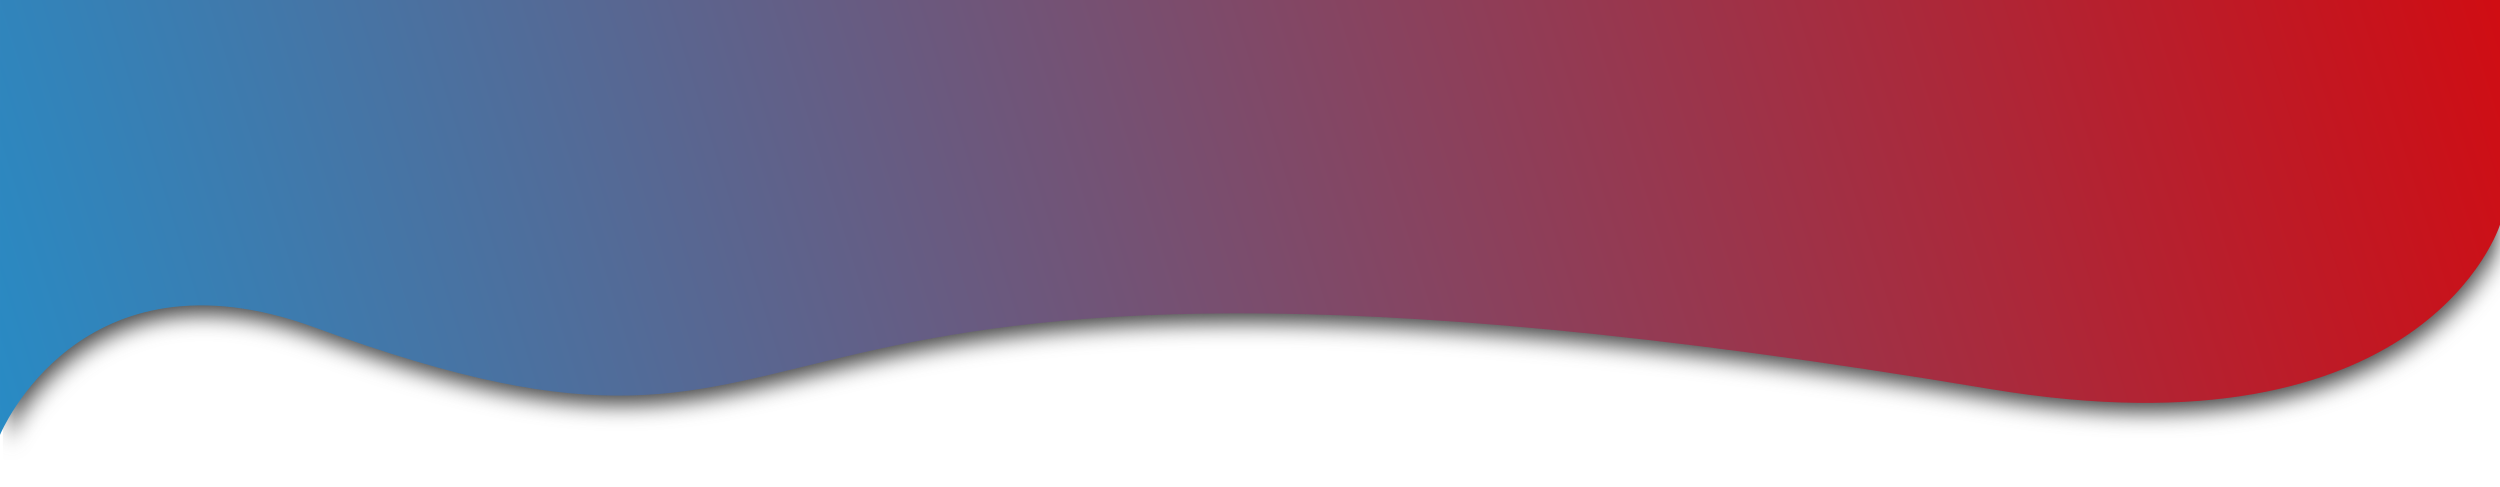
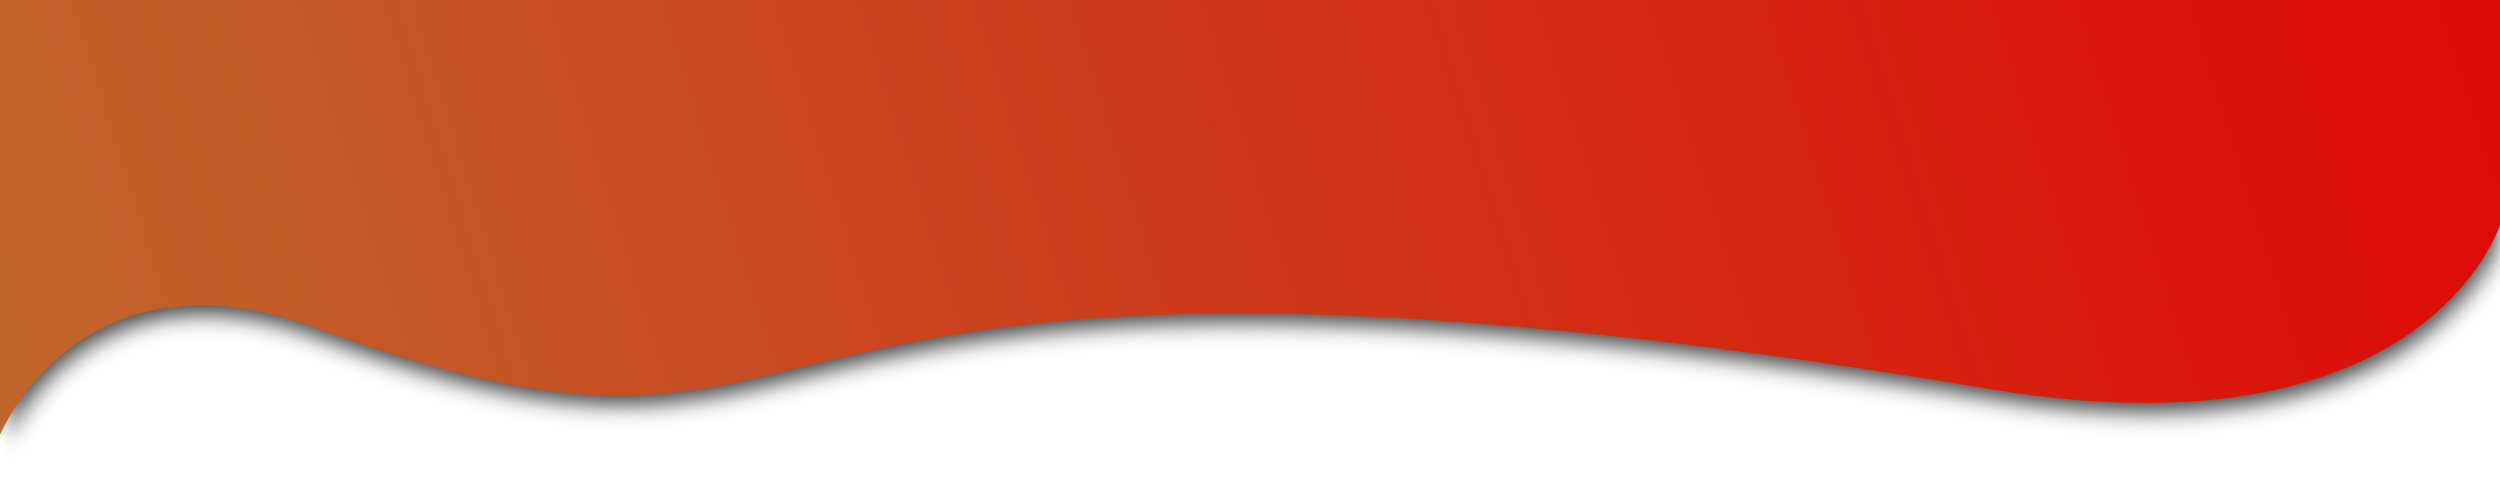
<svg xmlns="http://www.w3.org/2000/svg" xmlns:xlink="http://www.w3.org/1999/xlink" version="1.1" id="svg2" width="154.108mm" height="30mm" viewBox="0 0 582.455 113.386">
  <defs id="defs6">
    <linearGradient id="linearGradient2491">
-       <stop style="stop-color:#00a9ef;stop-opacity:1;" offset="0" id="stop2489" />
+       <stop style="stop-color:#b87d36;stop-opacity:1;" offset="0" id="stop2489" />
      <stop style="stop-color:#e10001;stop-opacity:1;" offset="1" id="stop2487" />
    </linearGradient>
    <linearGradient xlink:href="#linearGradient2491" id="linearGradient2493" x1="-123.798" y1="154.258" x2="597.712" y2="-60.972" gradientUnits="userSpaceOnUse" />
    <filter style="color-interpolation-filters:sRGB;" id="filter9605" x="-0.011" y="-0.062" width="1.023" height="1.144">
      <feFlood flood-opacity="1" flood-color="rgb(68,68,68)" result="flood" id="feFlood9595" />
      <feComposite in="flood" in2="SourceGraphic" operator="in" result="composite1" id="feComposite9597" />
      <feGaussianBlur in="composite1" stdDeviation="2.6" result="blur" id="feGaussianBlur9599" />
      <feOffset dx="0.6" dy="2.1" result="offset" id="feOffset9601" />
      <feComposite in="SourceGraphic" in2="offset" operator="over" result="composite2" id="feComposite9603" />
    </filter>
  </defs>
  <g id="layer2">
    <path id="path1005" style="fill:url(#linearGradient2493);fill-opacity:1;stroke:none;stroke-width:1;stroke-linejoin:round;stroke-dasharray:none;stroke-dashoffset:0;stroke-opacity:1;paint-order:markers stroke fill;filter:url(#filter9605)" d="m 0,0 v 101.316 c 0,0 17.745,-45.113 70.16,-25 C 200.237,126.231 139.627,37.513 443.31,90.621 540.514,107.621 557,52.361 557,52.361 L 557,0 Z" transform="scale(1.045701,1)" />
  </g>
</svg>
